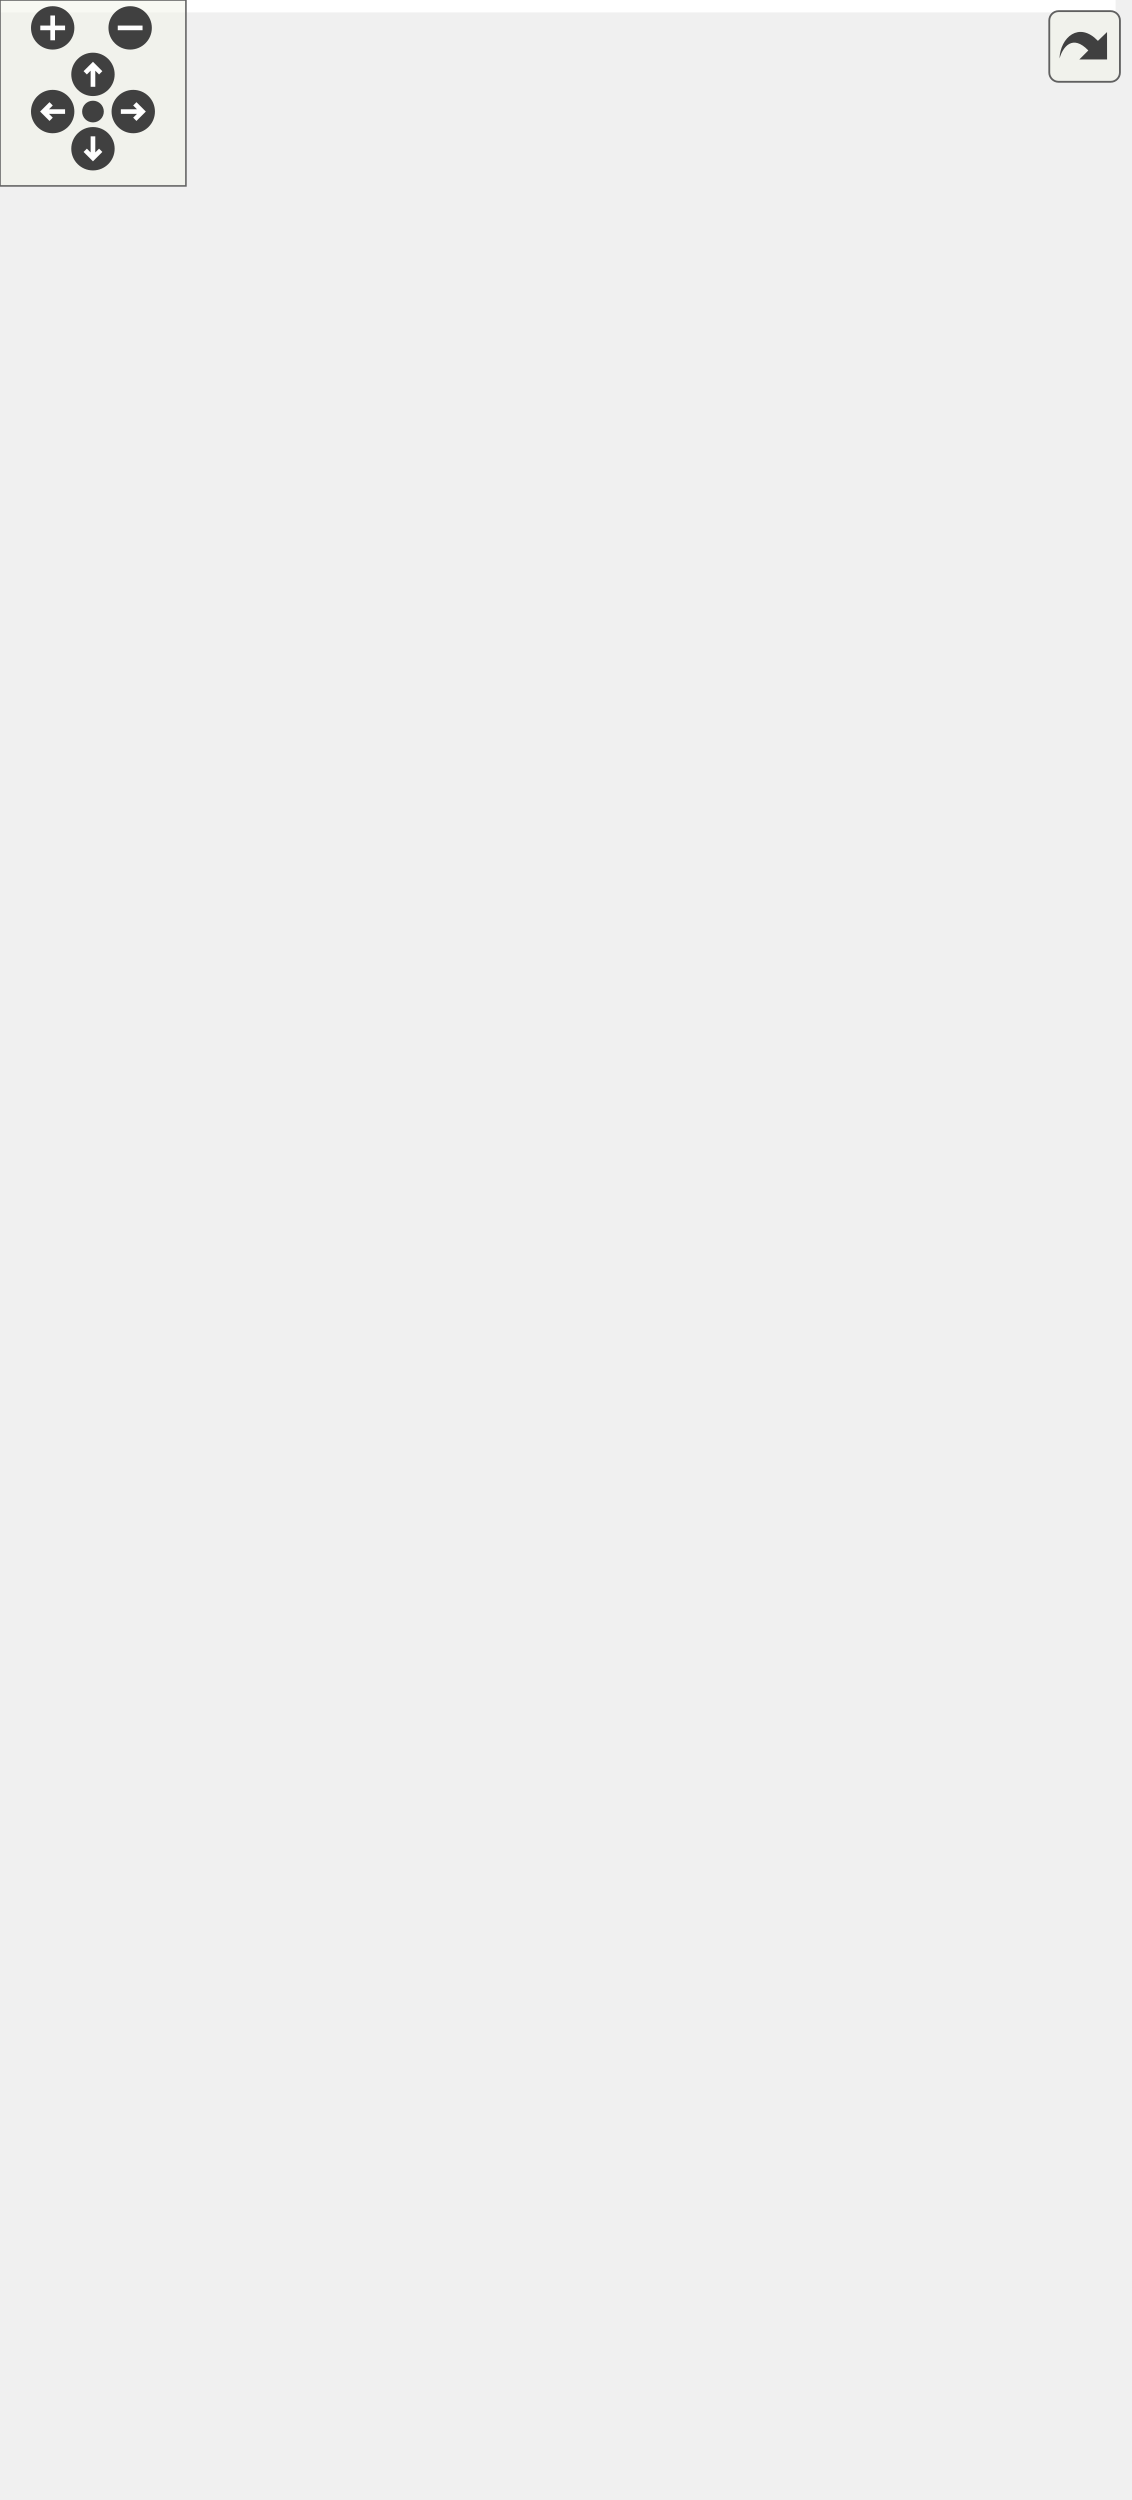
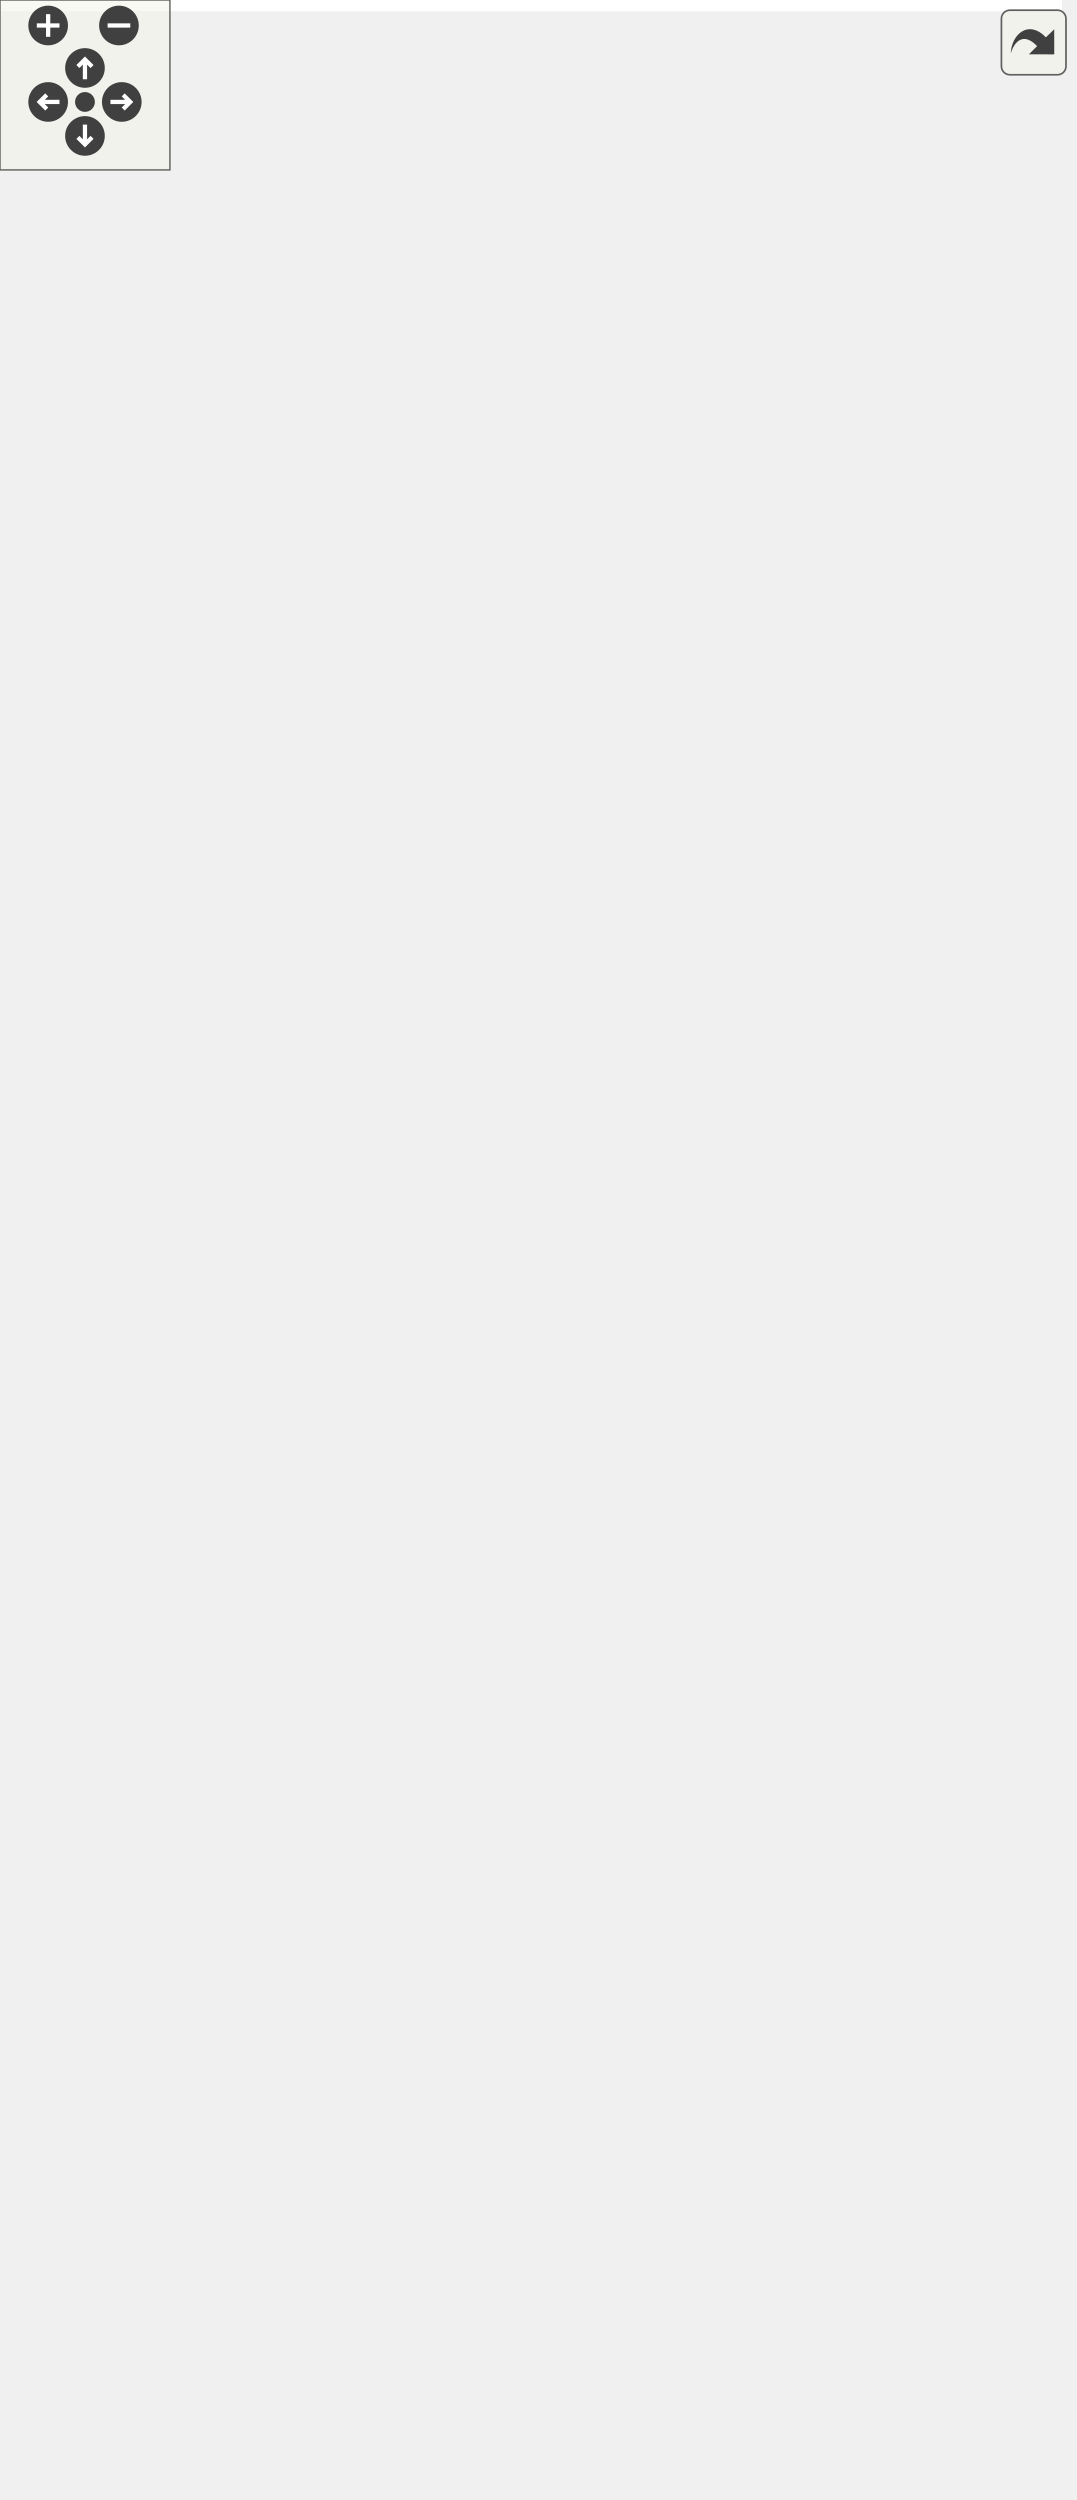
<svg xmlns="http://www.w3.org/2000/svg" xmlns:xlink="http://www.w3.org/1999/xlink" id="main" version="1.1" xml:space="preserve">
  <style type="text/css">
.edge:hover path { stroke: red; }
.edge:hover polygon { stroke: red; fill: red; }
</style>
  <defs>
    <circle id="rim" cx="0" cy="0" r="7" />
    <circle id="rim2" cx="0" cy="0" r="3.5" />
    <g id="zoomPlus">
      <use xlink:href="#rim" fill="#404040">
        <set attributeName="fill" to="#808080" begin="zoomplus.mouseover" end="zoomplus.mouseout" />
      </use>
      <path d="M-4,0h8M0,-4v8" fill="none" stroke="white" stroke-width="1.5" pointer-events="none" />
    </g>
    <g id="zoomMin">
      <use xlink:href="#rim" fill="#404040">
        <set attributeName="fill" to="#808080" begin="zoomminus.mouseover" end="zoomminus.mouseout" />
      </use>
      <path d="M-4,0h8" fill="none" stroke="white" stroke-width="1.5" pointer-events="none" />
    </g>
    <g id="dirArrow">
      <path fill="none" stroke="white" stroke-width="1.5" d="M0,-3.0v7 M-2.5,-0.5L0,-3.0L2.5,-0.5" />
    </g>
    <g id="resetDef">
      <use xlink:href="#rim2" fill="#404040">
        <set attributeName="fill" to="#808080" begin="reset.mouseover" end="reset.mouseout" />
      </use>
    </g>
  </defs>
  <svg id="graph" class="graph">
    <g id="viewport">
-       <polygon fill="white" stroke="transparent" points="-4,4 -4,-746 360,-746 360,4 -4,4" />
+       <polygon fill="white" stroke="transparent" points="-4,4 -4,-822 375,-822 375,4 -4,4" />
      <g id="node1" class="node">
        <g id="a_node1">
          <a xlink:title=" ">
-             <polygon fill="#bfbfbf" stroke="black" points="0,-361.5 0,-380.5 81,-380.5 81,-361.5 0,-361.5" />
-             <text text-anchor="middle" x="40.5" y="-368.5" font-family="Helvetica,sans-Serif" font-size="10.00">HttpInterface</text>
+             <polygon fill="#bfbfbf" stroke="black" points="0,-399.5 0,-418.5 81,-418.5 81,-399.5 0,-399.5" />
+             <text text-anchor="middle" x="40.5" y="-406.5" font-family="Helvetica,sans-Serif" font-size="10.00">HttpInterface</text>
          </a>
        </g>
      </g>
      <g id="node2" class="node">
        <g id="a_node2">
          <a xlink:href="class_http_client.html" target="_top" xlink:title=" ">
-             <polygon fill="white" stroke="black" points="117,-380.5 117,-399.5 183,-399.5 183,-380.5 117,-380.5" />
-             <text text-anchor="middle" x="150" y="-387.5" font-family="Helvetica,sans-Serif" font-size="10.00">HttpClient</text>
+             <polygon fill="white" stroke="black" points="117,-418.5 117,-437.5 183,-437.5 183,-418.5 117,-418.5" />
+             <text text-anchor="middle" x="150" y="-425.5" font-family="Helvetica,sans-Serif" font-size="10.00">HttpClient</text>
          </a>
        </g>
      </g>
      <g id="edge1" class="edge">
-         <path fill="none" stroke="midnightblue" d="M91.29,-379.8C99.96,-381.33 108.77,-382.89 116.81,-384.31" />
-         <polygon fill="midnightblue" stroke="midnightblue" points="91.68,-376.31 81.22,-378.02 90.46,-383.21 91.68,-376.31" />
+         <path fill="none" stroke="midnightblue" d="M91.29,-417.8C99.96,-419.33 108.77,-420.89 116.81,-422.31" />
+         <polygon fill="midnightblue" stroke="midnightblue" points="91.68,-414.31 81.22,-416.02 90.46,-421.21 91.68,-414.31" />
      </g>
      <g id="node3" class="node">
        <g id="a_node3">
          <a xlink:href="class_http_fake.html" target="_top" xlink:title=" ">
-             <polygon fill="white" stroke="black" points="120,-342.5 120,-361.5 180,-361.5 180,-342.5 120,-342.5" />
-             <text text-anchor="middle" x="150" y="-349.5" font-family="Helvetica,sans-Serif" font-size="10.00">HttpFake</text>
+             <polygon fill="white" stroke="black" points="120,-380.5 120,-399.5 180,-399.5 180,-380.5 120,-380.5" />
+             <text text-anchor="middle" x="150" y="-387.5" font-family="Helvetica,sans-Serif" font-size="10.00">HttpFake</text>
          </a>
        </g>
      </g>
      <g id="edge2" class="edge">
-         <path fill="none" stroke="midnightblue" d="M91.3,-362.2C101.07,-360.47 111.03,-358.71 119.85,-357.15" />
-         <polygon fill="midnightblue" stroke="midnightblue" points="90.46,-358.79 81.22,-363.98 91.68,-365.69 90.46,-358.79" />
+         <path fill="none" stroke="midnightblue" d="M91.3,-400.2C101.07,-398.47 111.03,-396.71 119.85,-395.15" />
+         <polygon fill="midnightblue" stroke="midnightblue" points="90.46,-396.79 81.22,-401.98 91.68,-403.69 90.46,-396.79" />
      </g>
      <g id="node4" class="node">
        <g id="a_node4">
          <a xlink:href="class_http_check_url.html" target="_top" xlink:title=" ">
-             <polygon fill="white" stroke="black" points="246.5,-722.5 246.5,-741.5 328.5,-741.5 328.5,-722.5 246.5,-722.5" />
-             <text text-anchor="middle" x="287.5" y="-729.5" font-family="Helvetica,sans-Serif" font-size="10.00">HttpCheckUrl</text>
+             <polygon fill="white" stroke="black" points="254,-798.5 254,-817.5 336,-817.5 336,-798.5 254,-798.5" />
+             <text text-anchor="middle" x="295" y="-805.5" font-family="Helvetica,sans-Serif" font-size="10.00">HttpCheckUrl</text>
          </a>
        </g>
      </g>
      <g id="edge3" class="edge">
-         <path fill="none" stroke="midnightblue" d="M181.31,-368.66C181.92,-369.41 182.48,-370.19 183,-371 265.47,-499.68 120.46,-596.17 219,-713 225.91,-721.19 236.04,-725.99 246.37,-728.77" />
-         <polygon fill="midnightblue" stroke="midnightblue" points="183.36,-365.8 173.59,-361.71 178.68,-371 183.36,-365.8" />
+         <path fill="none" stroke="midnightblue" d="M181.32,-406.65C181.92,-407.41 182.49,-408.19 183,-409 228.4,-480.65 163.8,-724.59 219,-789 227.65,-799.1 240.83,-804.23 253.74,-806.72" />
+         <polygon fill="midnightblue" stroke="midnightblue" points="183.38,-403.8 173.62,-399.69 178.69,-408.99 183.38,-403.8" />
      </g>
      <g id="node5" class="node">
        <g id="a_node5">
          <a xlink:href="class_http_custom_uri.html" target="_top" xlink:title=" ">
-             <polygon fill="white" stroke="black" points="243,-684.5 243,-703.5 332,-703.5 332,-684.5 243,-684.5" />
-             <text text-anchor="middle" x="287.5" y="-691.5" font-family="Helvetica,sans-Serif" font-size="10.00">HttpCustomUri</text>
+             <polygon fill="white" stroke="black" points="250.5,-760.5 250.5,-779.5 339.5,-779.5 339.5,-760.5 250.5,-760.5" />
+             <text text-anchor="middle" x="295" y="-767.5" font-family="Helvetica,sans-Serif" font-size="10.00">HttpCustomUri</text>
          </a>
        </g>
      </g>
      <g id="edge4" class="edge">
-         <path fill="none" stroke="midnightblue" d="M180.97,-368.28C181.7,-369.14 182.38,-370.05 183,-371 257.15,-485.07 130.61,-571.57 219,-675 225.17,-682.22 233.85,-686.8 242.93,-689.69" />
-         <polygon fill="midnightblue" stroke="midnightblue" points="183.06,-365.46 173.23,-361.51 178.45,-370.73 183.06,-365.46" />
+         <path fill="none" stroke="midnightblue" d="M181.31,-406.66C181.92,-407.41 182.48,-408.19 183,-409 224.23,-473.34 168.97,-693.23 219,-751 226.91,-760.14 238.53,-765.2 250.27,-767.92" />
+         <polygon fill="midnightblue" stroke="midnightblue" points="183.36,-403.8 173.59,-399.71 178.68,-409 183.36,-403.8" />
      </g>
      <g id="node6" class="node">
        <g id="a_node6">
          <a xlink:href="class_http_default_uri.html" target="_top" xlink:title=" ">
-             <polygon fill="white" stroke="black" points="243.5,-646.5 243.5,-665.5 331.5,-665.5 331.5,-646.5 243.5,-646.5" />
-             <text text-anchor="middle" x="287.5" y="-653.5" font-family="Helvetica,sans-Serif" font-size="10.00">HttpDefaultUri</text>
+             <polygon fill="white" stroke="black" points="251,-722.5 251,-741.5 339,-741.5 339,-722.5 251,-722.5" />
+             <text text-anchor="middle" x="295" y="-729.5" font-family="Helvetica,sans-Serif" font-size="10.00">HttpDefaultUri</text>
          </a>
        </g>
      </g>
      <g id="edge5" class="edge">
-         <path fill="none" stroke="midnightblue" d="M180.95,-368.29C181.69,-369.15 182.38,-370.06 183,-371 248.85,-470.48 140.74,-546.95 219,-637 225.31,-644.26 234.15,-648.85 243.36,-651.72" />
-         <polygon fill="midnightblue" stroke="midnightblue" points="183.02,-365.46 173.18,-361.54 178.43,-370.74 183.02,-365.46" />
+         <path fill="none" stroke="midnightblue" d="M180.97,-406.28C181.7,-407.14 182.38,-408.05 183,-409 257.15,-523.07 129.26,-610.74 219,-713 227.06,-722.19 238.87,-727.24 250.74,-729.95" />
+         <polygon fill="midnightblue" stroke="midnightblue" points="183.06,-403.46 173.23,-399.51 178.45,-408.73 183.06,-403.46" />
      </g>
      <g id="node7" class="node">
        <g id="a_node7">
          <a xlink:href="class_http_download_failure.html" target="_top" xlink:title=" ">
-             <polygon fill="white" stroke="black" points="228,-608.5 228,-627.5 347,-627.5 347,-608.5 228,-608.5" />
-             <text text-anchor="middle" x="287.5" y="-615.5" font-family="Helvetica,sans-Serif" font-size="10.00">HttpDownloadFailure</text>
+             <polygon fill="white" stroke="black" points="235.5,-684.5 235.5,-703.5 354.5,-703.5 354.5,-684.5 235.5,-684.5" />
+             <text text-anchor="middle" x="295" y="-691.5" font-family="Helvetica,sans-Serif" font-size="10.00">HttpDownloadFailure</text>
          </a>
        </g>
      </g>
      <g id="edge6" class="edge">
-         <path fill="none" stroke="midnightblue" d="M180.92,-368.31C181.67,-369.17 182.37,-370.06 183,-371 240.57,-455.91 150.85,-522.32 219,-599 222.4,-602.82 226.5,-605.9 230.97,-608.38" />
-         <polygon fill="midnightblue" stroke="midnightblue" points="182.97,-365.46 173.11,-361.59 178.41,-370.76 182.97,-365.46" />
+         <path fill="none" stroke="midnightblue" d="M180.95,-406.29C181.69,-407.15 182.38,-408.06 183,-409 248.85,-508.48 139.57,-585.99 219,-675 223.47,-680.01 229.06,-683.79 235.15,-686.63" />
+         <polygon fill="midnightblue" stroke="midnightblue" points="183.02,-403.46 173.18,-399.54 178.43,-408.74 183.02,-403.46" />
      </g>
      <g id="node8" class="node">
        <g id="a_node8">
          <a xlink:href="class_http_fake_campaign.html" target="_top" xlink:title=" ">
-             <polygon fill="white" stroke="black" points="232.5,-570.5 232.5,-589.5 342.5,-589.5 342.5,-570.5 232.5,-570.5" />
-             <text text-anchor="middle" x="287.5" y="-577.5" font-family="Helvetica,sans-Serif" font-size="10.00">HttpFakeCampaign</text>
+             <polygon fill="white" stroke="black" points="240,-646.5 240,-665.5 350,-665.5 350,-646.5 240,-646.5" />
+             <text text-anchor="middle" x="295" y="-653.5" font-family="Helvetica,sans-Serif" font-size="10.00">HttpFakeCampaign</text>
          </a>
        </g>
      </g>
      <g id="edge7" class="edge">
-         <path fill="none" stroke="midnightblue" d="M180.88,-368.33C181.64,-369.19 182.35,-370.07 183,-371 232.31,-441.39 160.93,-497.64 219,-561 222.78,-565.13 227.39,-568.39 232.39,-570.95" />
-         <polygon fill="midnightblue" stroke="midnightblue" points="182.91,-365.46 173.02,-361.65 178.37,-370.79 182.91,-365.46" />
+         <path fill="none" stroke="midnightblue" d="M180.92,-406.31C181.67,-407.17 182.37,-408.06 183,-409 240.57,-493.91 149.85,-561.22 219,-637 224.61,-643.15 231.91,-647.44 239.74,-650.4" />
+         <polygon fill="midnightblue" stroke="midnightblue" points="182.97,-403.46 173.11,-399.59 178.41,-408.76 182.97,-403.46" />
      </g>
      <g id="node9" class="node">
        <g id="a_node9">
          <a xlink:href="class_http_fake_delegation.html" target="_top" xlink:title=" ">
-             <polygon fill="white" stroke="black" points="231,-532.5 231,-551.5 344,-551.5 344,-532.5 231,-532.5" />
-             <text text-anchor="middle" x="287.5" y="-539.5" font-family="Helvetica,sans-Serif" font-size="10.00">HttpFakeDelegation</text>
+             <polygon fill="white" stroke="black" points="238.5,-608.5 238.5,-627.5 351.5,-627.5 351.5,-608.5 238.5,-608.5" />
+             <text text-anchor="middle" x="295" y="-615.5" font-family="Helvetica,sans-Serif" font-size="10.00">HttpFakeDelegation</text>
          </a>
        </g>
      </g>
      <g id="edge8" class="edge">
-         <path fill="none" stroke="midnightblue" d="M180.46,-367.98C181.37,-368.94 182.23,-369.95 183,-371 224.11,-426.94 170.95,-472.89 219,-523 222.71,-526.87 227.13,-529.96 231.92,-532.44" />
-         <polygon fill="midnightblue" stroke="midnightblue" points="182.52,-365.14 172.56,-361.53 178.09,-370.56 182.52,-365.14" />
+         <path fill="none" stroke="midnightblue" d="M180.88,-406.33C181.64,-407.19 182.35,-408.07 183,-409 232.31,-479.39 160.1,-536.41 219,-599 224.34,-604.67 231.11,-608.75 238.39,-611.67" />
+         <polygon fill="midnightblue" stroke="midnightblue" points="182.91,-403.46 173.02,-399.65 178.37,-408.79 182.91,-403.46" />
      </g>
      <g id="node10" class="node">
        <g id="a_node10">
-           <a xlink:href="class_http_fake_event_counter.html" target="_top" xlink:title=" ">
-             <polygon fill="white" stroke="black" points="224.5,-494.5 224.5,-513.5 350.5,-513.5 350.5,-494.5 224.5,-494.5" />
-             <text text-anchor="middle" x="287.5" y="-501.5" font-family="Helvetica,sans-Serif" font-size="10.00">HttpFakeEventCounter</text>
+           <a xlink:href="class_http_fake_device_registration.html" target="_top" xlink:title=" ">
+             <polygon fill="white" stroke="black" points="219,-570.5 219,-589.5 371,-589.5 371,-570.5 219,-570.5" />
+             <text text-anchor="middle" x="295" y="-577.5" font-family="Helvetica,sans-Serif" font-size="10.00">HttpFakeDeviceRegistration</text>
          </a>
        </g>
      </g>
      <g id="edge9" class="edge">
-         <path fill="none" stroke="midnightblue" d="M180.36,-368.05C181.3,-368.99 182.19,-369.97 183,-371 216.01,-412.63 180.84,-448.03 219,-485 223.02,-488.9 227.78,-492.01 232.87,-494.49" />
-         <polygon fill="midnightblue" stroke="midnightblue" points="182.36,-365.17 172.35,-361.69 178,-370.65 182.36,-365.17" />
+         <path fill="none" stroke="midnightblue" d="M180.46,-405.98C181.37,-406.94 182.23,-407.95 183,-409 224.11,-464.94 170.29,-511.53 219,-561 222.77,-564.83 227.19,-567.92 231.97,-570.42" />
+         <polygon fill="midnightblue" stroke="midnightblue" points="182.52,-403.14 172.56,-399.53 178.09,-408.56 182.52,-403.14" />
      </g>
      <g id="node11" class="node">
        <g id="a_node11">
-           <a xlink:href="class_http_fake_events.html" target="_top" xlink:title=" ">
-             <polygon fill="white" stroke="black" points="241,-456.5 241,-475.5 334,-475.5 334,-456.5 241,-456.5" />
-             <text text-anchor="middle" x="287.5" y="-463.5" font-family="Helvetica,sans-Serif" font-size="10.00">HttpFakeEvents</text>
+           <a xlink:href="class_http_fake_ecu_registration.html" target="_top" xlink:title=" ">
+             <polygon fill="white" stroke="black" points="227,-532.5 227,-551.5 363,-551.5 363,-532.5 227,-532.5" />
+             <text text-anchor="middle" x="295" y="-539.5" font-family="Helvetica,sans-Serif" font-size="10.00">HttpFakeEcuRegistration</text>
          </a>
        </g>
      </g>
      <g id="edge10" class="edge">
-         <path fill="none" stroke="midnightblue" d="M179.67,-367.74C180.85,-368.78 181.97,-369.87 183,-371 208.17,-398.63 190.45,-422.88 219,-447 225.32,-452.34 233.05,-456.19 240.99,-458.95" />
-         <polygon fill="midnightblue" stroke="midnightblue" points="181.44,-364.69 171.31,-361.59 177.29,-370.33 181.44,-364.69" />
+         <path fill="none" stroke="midnightblue" d="M180.36,-406.05C181.3,-406.99 182.19,-407.97 183,-409 216.01,-450.63 180.36,-486.53 219,-523 223.1,-526.87 227.88,-529.99 232.99,-532.48" />
+         <polygon fill="midnightblue" stroke="midnightblue" points="182.36,-403.17 172.35,-399.69 178,-408.65 182.36,-403.17" />
      </g>
      <g id="node12" class="node">
        <g id="a_node12">
-           <a xlink:href="class_http_fake_meta_counter.html" target="_top" xlink:title=" ">
-             <polygon fill="white" stroke="black" points="226.5,-418.5 226.5,-437.5 348.5,-437.5 348.5,-418.5 226.5,-418.5" />
-             <text text-anchor="middle" x="287.5" y="-425.5" font-family="Helvetica,sans-Serif" font-size="10.00">HttpFakeMetaCounter</text>
+           <a xlink:href="class_http_fake_event_counter.html" target="_top" xlink:title=" ">
+             <polygon fill="white" stroke="black" points="232,-494.5 232,-513.5 358,-513.5 358,-494.5 232,-494.5" />
+             <text text-anchor="middle" x="295" y="-501.5" font-family="Helvetica,sans-Serif" font-size="10.00">HttpFakeEventCounter</text>
          </a>
        </g>
      </g>
      <g id="edge11" class="edge">
-         <path fill="none" stroke="midnightblue" d="M178,-367.28C179.73,-368.48 181.41,-369.73 183,-371 201.18,-385.52 199.09,-396.97 219,-409 225.36,-412.84 232.52,-415.93 239.74,-418.41" />
-         <polygon fill="midnightblue" stroke="midnightblue" points="179.49,-364.08 169.18,-361.62 175.71,-369.97 179.49,-364.08" />
+         <path fill="none" stroke="midnightblue" d="M179.67,-405.74C180.85,-406.78 181.97,-407.87 183,-409 208.17,-436.63 190.13,-461.26 219,-485 223.67,-488.84 229.01,-491.92 234.65,-494.38" />
+         <polygon fill="midnightblue" stroke="midnightblue" points="181.44,-402.69 171.31,-399.59 177.29,-408.33 181.44,-402.69" />
      </g>
      <g id="node13" class="node">
        <g id="a_node13">
-           <a xlink:href="class_http_fake_no_correlation_id.html" target="_top" xlink:title=" ">
-             <polygon fill="white" stroke="black" points="219,-380.5 219,-399.5 356,-399.5 356,-380.5 219,-380.5" />
-             <text text-anchor="middle" x="287.5" y="-387.5" font-family="Helvetica,sans-Serif" font-size="10.00">HttpFakeNoCorrelationId</text>
+           <a xlink:href="class_http_fake_events.html" target="_top" xlink:title=" ">
+             <polygon fill="white" stroke="black" points="248.5,-456.5 248.5,-475.5 341.5,-475.5 341.5,-456.5 248.5,-456.5" />
+             <text text-anchor="middle" x="295" y="-463.5" font-family="Helvetica,sans-Serif" font-size="10.00">HttpFakeEvents</text>
          </a>
        </g>
      </g>
      <g id="edge12" class="edge">
-         <path fill="none" stroke="midnightblue" d="M189.94,-362.92C209.6,-368.43 233.24,-375.06 252.21,-380.38" />
-         <polygon fill="midnightblue" stroke="midnightblue" points="190.64,-359.48 180.07,-360.15 188.75,-366.22 190.64,-359.48" />
+         <path fill="none" stroke="midnightblue" d="M178,-405.28C179.73,-406.48 181.41,-407.73 183,-409 201.18,-423.52 198.93,-435.23 219,-447 227.92,-452.23 238.26,-456.03 248.36,-458.8" />
+         <polygon fill="midnightblue" stroke="midnightblue" points="179.49,-402.08 169.18,-399.62 175.71,-407.97 179.49,-402.08" />
      </g>
      <g id="node14" class="node">
        <g id="a_node14">
-           <a xlink:href="class_http_fake_pause_counter.html" target="_top" xlink:title=" ">
-             <polygon fill="white" stroke="black" points="224,-342.5 224,-361.5 351,-361.5 351,-342.5 224,-342.5" />
-             <text text-anchor="middle" x="287.5" y="-349.5" font-family="Helvetica,sans-Serif" font-size="10.00">HttpFakePauseCounter</text>
+           <a xlink:href="class_http_fake_meta_counter.html" target="_top" xlink:title=" ">
+             <polygon fill="white" stroke="black" points="234,-418.5 234,-437.5 356,-437.5 356,-418.5 234,-418.5" />
+             <text text-anchor="middle" x="295" y="-425.5" font-family="Helvetica,sans-Serif" font-size="10.00">HttpFakeMetaCounter</text>
          </a>
        </g>
      </g>
      <g id="edge13" class="edge">
-         <path fill="none" stroke="midnightblue" d="M190.16,-352C200.68,-352 212.33,-352 223.78,-352" />
-         <polygon fill="midnightblue" stroke="midnightblue" points="190.07,-348.5 180.07,-352 190.07,-355.5 190.07,-348.5" />
+         <path fill="none" stroke="midnightblue" d="M189.74,-401C199.29,-403.66 209.51,-406.47 219,-409 230.81,-412.15 243.7,-415.46 255.41,-418.42" />
+         <polygon fill="midnightblue" stroke="midnightblue" points="190.65,-397.62 180.08,-398.29 188.76,-404.36 190.65,-397.62" />
      </g>
      <g id="node15" class="node">
        <g id="a_node15">
-           <a xlink:href="class_http_fake_prov.html" target="_top" xlink:title="Check that basic device info sent by aktualizr during provisioning matches our expectations.">
-             <polygon fill="white" stroke="black" points="246.5,-304.5 246.5,-323.5 328.5,-323.5 328.5,-304.5 246.5,-304.5" />
-             <text text-anchor="middle" x="287.5" y="-311.5" font-family="Helvetica,sans-Serif" font-size="10.00">HttpFakeProv</text>
+           <a xlink:href="class_http_fake_no_correlation_id.html" target="_top" xlink:title=" ">
+             <polygon fill="white" stroke="black" points="226.5,-380.5 226.5,-399.5 363.5,-399.5 363.5,-380.5 226.5,-380.5" />
+             <text text-anchor="middle" x="295" y="-387.5" font-family="Helvetica,sans-Serif" font-size="10.00">HttpFakeNoCorrelationId</text>
          </a>
        </g>
      </g>
      <g id="edge14" class="edge">
-         <path fill="none" stroke="midnightblue" d="M189.94,-341.08C209.6,-335.57 233.24,-328.94 252.21,-323.62" />
-         <polygon fill="midnightblue" stroke="midnightblue" points="188.75,-337.78 180.07,-343.85 190.64,-344.52 188.75,-337.78" />
+         <path fill="none" stroke="midnightblue" d="M190.51,-390C201.65,-390 214.09,-390 226.38,-390" />
+         <polygon fill="midnightblue" stroke="midnightblue" points="190.28,-386.5 180.28,-390 190.28,-393.5 190.28,-386.5" />
      </g>
      <g id="node16" class="node">
        <g id="a_node16">
-           <a xlink:href="class_http_fake_put_counter.html" target="_top" xlink:title=" ">
-             <polygon fill="white" stroke="black" points="230.5,-266.5 230.5,-285.5 344.5,-285.5 344.5,-266.5 230.5,-266.5" />
-             <text text-anchor="middle" x="287.5" y="-273.5" font-family="Helvetica,sans-Serif" font-size="10.00">HttpFakePutCounter</text>
+           <a xlink:href="class_http_fake_pause_counter.html" target="_top" xlink:title=" ">
+             <polygon fill="white" stroke="black" points="231.5,-342.5 231.5,-361.5 358.5,-361.5 358.5,-342.5 231.5,-342.5" />
+             <text text-anchor="middle" x="295" y="-349.5" font-family="Helvetica,sans-Serif" font-size="10.00">HttpFakePauseCounter</text>
          </a>
        </g>
      </g>
      <g id="edge15" class="edge">
-         <path fill="none" stroke="midnightblue" d="M166.93,-335.23C179.86,-322.51 199.15,-305.49 219,-295 226.21,-291.19 234.27,-288.07 242.24,-285.55" />
-         <polygon fill="midnightblue" stroke="midnightblue" points="164.29,-332.92 159.75,-342.49 169.27,-337.84 164.29,-332.92" />
+         <path fill="none" stroke="midnightblue" d="M189.74,-379C199.29,-376.34 209.51,-373.53 219,-371 230.81,-367.85 243.7,-364.54 255.41,-361.58" />
+         <polygon fill="midnightblue" stroke="midnightblue" points="188.76,-375.64 180.08,-381.71 190.65,-382.38 188.76,-375.64" />
      </g>
      <g id="node17" class="node">
        <g id="a_node17">
-           <a xlink:href="class_http_fake_rq.html" target="_top" xlink:title=" ">
-             <polygon fill="white" stroke="black" points="251,-228.5 251,-247.5 324,-247.5 324,-228.5 251,-228.5" />
-             <text text-anchor="middle" x="287.5" y="-235.5" font-family="Helvetica,sans-Serif" font-size="10.00">HttpFakeRq</text>
+           <a xlink:href="class_http_fake_prov.html" target="_top" xlink:title="Check that basic device info sent by aktualizr during provisioning matches our expectations.">
+             <polygon fill="white" stroke="black" points="254,-304.5 254,-323.5 336,-323.5 336,-304.5 254,-304.5" />
+             <text text-anchor="middle" x="295" y="-311.5" font-family="Helvetica,sans-Serif" font-size="10.00">HttpFakeProv</text>
          </a>
        </g>
      </g>
      <g id="edge16" class="edge">
-         <path fill="none" stroke="midnightblue" d="M159.63,-333.11C170.46,-311.51 191.05,-276.62 219,-257 228.37,-250.43 239.96,-246.12 250.87,-243.3" />
-         <polygon fill="midnightblue" stroke="midnightblue" points="156.41,-331.73 155.23,-342.26 162.72,-334.76 156.41,-331.73" />
+         <path fill="none" stroke="midnightblue" d="M166.85,-373.08C179.74,-360.28 199.01,-343.23 219,-333 229.76,-327.49 242.23,-323.51 253.87,-320.66" />
+         <polygon fill="midnightblue" stroke="midnightblue" points="164.19,-370.8 159.7,-380.4 169.19,-375.69 164.19,-370.8" />
      </g>
      <g id="node18" class="node">
        <g id="a_node18">
-           <a xlink:href="class_http_fake_split.html" target="_top" xlink:title=" ">
-             <polygon fill="white" stroke="black" points="246.5,-190.5 246.5,-209.5 328.5,-209.5 328.5,-190.5 246.5,-190.5" />
-             <text text-anchor="middle" x="287.5" y="-197.5" font-family="Helvetica,sans-Serif" font-size="10.00">HttpFakeSplit</text>
+           <a xlink:href="class_http_fake_put_counter.html" target="_top" xlink:title=" ">
+             <polygon fill="white" stroke="black" points="238,-266.5 238,-285.5 352,-285.5 352,-266.5 238,-266.5" />
+             <text text-anchor="middle" x="295" y="-273.5" font-family="Helvetica,sans-Serif" font-size="10.00">HttpFakePutCounter</text>
          </a>
        </g>
      </g>
      <g id="edge17" class="edge">
-         <path fill="none" stroke="midnightblue" d="M155.64,-332.48C163.57,-303.38 182.53,-248.87 219,-219 226.82,-212.6 236.66,-208.35 246.4,-205.53" />
-         <polygon fill="midnightblue" stroke="midnightblue" points="152.22,-331.72 153.12,-342.28 159,-333.46 152.22,-331.72" />
+         <path fill="none" stroke="midnightblue" d="M159.37,-371.31C170.07,-349.62 190.65,-314.34 219,-295 224.66,-291.14 231.04,-288.06 237.63,-285.61" />
+         <polygon fill="midnightblue" stroke="midnightblue" points="156.15,-369.95 155.04,-380.48 162.48,-372.94 156.15,-369.95" />
      </g>
      <g id="node19" class="node">
        <g id="a_node19">
-           <a xlink:href="class_http_fake_unstable.html" target="_top" xlink:title=" ">
-             <polygon fill="white" stroke="black" points="235.5,-152.5 235.5,-171.5 339.5,-171.5 339.5,-152.5 235.5,-152.5" />
-             <text text-anchor="middle" x="287.5" y="-159.5" font-family="Helvetica,sans-Serif" font-size="10.00">HttpFakeUnstable</text>
+           <a xlink:href="class_http_fake_rq.html" target="_top" xlink:title=" ">
+             <polygon fill="white" stroke="black" points="258.5,-228.5 258.5,-247.5 331.5,-247.5 331.5,-228.5 258.5,-228.5" />
+             <text text-anchor="middle" x="295" y="-235.5" font-family="Helvetica,sans-Serif" font-size="10.00">HttpFakeRq</text>
          </a>
        </g>
      </g>
      <g id="edge18" class="edge">
-         <path fill="none" stroke="midnightblue" d="M153.2,-332.09C158.22,-296.45 173.81,-221.72 219,-181 223.7,-176.76 229.28,-173.46 235.18,-170.89" />
-         <polygon fill="midnightblue" stroke="midnightblue" points="149.71,-331.83 151.92,-342.19 156.65,-332.71 149.71,-331.83" />
+         <path fill="none" stroke="midnightblue" d="M155.54,-370.35C163.34,-341.1 182.14,-286.39 219,-257 230.13,-248.12 244.9,-243.34 258.39,-240.78" />
+         <polygon fill="midnightblue" stroke="midnightblue" points="152.1,-369.66 153.07,-380.21 158.89,-371.36 152.1,-369.66" />
      </g>
      <g id="node20" class="node">
        <g id="a_node20">
-           <a xlink:href="class_http_put_manifest_fail.html" target="_top" xlink:title=" ">
-             <polygon fill="white" stroke="black" points="231.5,-114.5 231.5,-133.5 343.5,-133.5 343.5,-114.5 231.5,-114.5" />
-             <text text-anchor="middle" x="287.5" y="-121.5" font-family="Helvetica,sans-Serif" font-size="10.00">HttpPutManifestFail</text>
+           <a xlink:href="class_http_fake_split.html" target="_top" xlink:title=" ">
+             <polygon fill="white" stroke="black" points="254,-190.5 254,-209.5 336,-209.5 336,-190.5 254,-190.5" />
+             <text text-anchor="middle" x="295" y="-197.5" font-family="Helvetica,sans-Serif" font-size="10.00">HttpFakeSplit</text>
          </a>
        </g>
      </g>
      <g id="edge19" class="edge">
-         <path fill="none" stroke="midnightblue" d="M151.31,-332.31C152.95,-289.32 162.67,-188.11 219,-134 222.6,-130.54 226.78,-127.7 231.26,-125.41" />
-         <polygon fill="midnightblue" stroke="midnightblue" points="147.81,-332.27 151.04,-342.36 154.81,-332.46 147.81,-332.27" />
-       </g>
-       <g id="edge20" class="edge">
-         <path fill="none" stroke="midnightblue" d="M151.86,-332.07C154.74,-291.88 167.05,-201.91 219,-152 229.97,-141.46 246.32,-136.68 260.18,-133.5" />
-         <polygon fill="midnightblue" stroke="midnightblue" points="148.35,-332.03 151.26,-342.22 155.34,-332.44 148.35,-332.03" />
+         <path fill="none" stroke="midnightblue" d="M153.1,-369.97C157.95,-334.15 173.28,-259.12 219,-219 228.59,-210.58 241.39,-205.8 253.7,-203.11" />
+         <polygon fill="midnightblue" stroke="midnightblue" points="149.6,-369.78 151.87,-380.13 156.55,-370.62 149.6,-369.78" />
      </g>
      <g id="node21" class="node">
        <g id="a_node21">
-           <a xlink:href="class_http_reject_empty_corr_id.html" target="_top" xlink:title=" ">
-             <polygon fill="white" stroke="black" points="223.5,-76.5 223.5,-95.5 351.5,-95.5 351.5,-76.5 223.5,-76.5" />
-             <text text-anchor="middle" x="287.5" y="-83.5" font-family="Helvetica,sans-Serif" font-size="10.00">HttpRejectEmptyCorrId</text>
-           </a>
-         </g>
-       </g>
-       <g id="edge21" class="edge">
-         <path fill="none" stroke="midnightblue" d="M150.34,-332.09C149.94,-285.54 155.69,-168.68 219,-105 222.86,-101.12 227.45,-98.01 232.4,-95.53" />
-         <polygon fill="midnightblue" stroke="midnightblue" points="146.85,-332.41 150.55,-342.34 153.85,-332.27 146.85,-332.41" />
+           <a xlink:href="class_http_fake_unstable.html" target="_top" xlink:title=" ">
+             <polygon fill="white" stroke="black" points="243,-152.5 243,-171.5 347,-171.5 347,-152.5 243,-152.5" />
+             <text text-anchor="middle" x="295" y="-159.5" font-family="Helvetica,sans-Serif" font-size="10.00">HttpFakeUnstable</text>
+           </a>
+         </g>
+       </g>
+       <g id="edge20" class="edge">
+         <path fill="none" stroke="midnightblue" d="M151.41,-370.27C153.38,-328.86 163.99,-232.47 219,-181 225.67,-174.76 234.09,-170.49 242.85,-167.59" />
+         <polygon fill="midnightblue" stroke="midnightblue" points="147.91,-370.29 151.05,-380.41 154.9,-370.54 147.91,-370.29" />
      </g>
      <g id="node22" class="node">
        <g id="a_node22">
-           <a xlink:href="class_http_unstable.html" target="_top" xlink:title=" ">
-             <polygon fill="white" stroke="black" points="247,-38.5 247,-57.5 328,-57.5 328,-38.5 247,-38.5" />
-             <text text-anchor="middle" x="287.5" y="-45.5" font-family="Helvetica,sans-Serif" font-size="10.00">HttpUnstable</text>
-           </a>
-         </g>
+           <a xlink:href="class_http_put_manifest_fail.html" target="_top" xlink:title=" ">
+             <polygon fill="white" stroke="black" points="239,-114.5 239,-133.5 351,-133.5 351,-114.5 239,-114.5" />
+             <text text-anchor="middle" x="295" y="-121.5" font-family="Helvetica,sans-Serif" font-size="10.00">HttpPutManifestFail</text>
+           </a>
+         </g>
+       </g>
+       <g id="edge21" class="edge">
+         <path fill="none" stroke="midnightblue" d="M150.32,-370.39C149.3,-322.24 152.67,-198.98 219,-134 224.57,-128.55 231.46,-124.59 238.79,-121.84" />
+         <polygon fill="midnightblue" stroke="midnightblue" points="146.82,-370.57 150.61,-380.46 153.82,-370.36 146.82,-370.57" />
      </g>
      <g id="edge22" class="edge">
-         <path fill="none" stroke="midnightblue" d="M153.12,-332.21C159.75,-274.12 181.83,-105.69 219,-67 226.34,-59.36 236.48,-54.72 246.68,-51.92" />
-         <polygon fill="midnightblue" stroke="midnightblue" points="149.63,-331.97 152.01,-342.29 156.59,-332.74 149.63,-331.97" />
+         <path fill="none" stroke="midnightblue" d="M150.19,-370.28C149.99,-324.74 156.91,-212.83 219,-152 229.75,-141.47 245.45,-136.52 259.71,-133.52" />
+         <polygon fill="midnightblue" stroke="midnightblue" points="146.69,-370.42 150.37,-380.35 153.69,-370.3 146.69,-370.42" />
      </g>
      <g id="node23" class="node">
        <g id="a_node23">
+           <a xlink:href="class_http_reject_empty_corr_id.html" target="_top" xlink:title=" ">
+             <polygon fill="white" stroke="black" points="231,-76.5 231,-95.5 359,-95.5 359,-76.5 231,-76.5" />
+             <text text-anchor="middle" x="295" y="-83.5" font-family="Helvetica,sans-Serif" font-size="10.00">HttpRejectEmptyCorrId</text>
+           </a>
+         </g>
+       </g>
+       <g id="edge23" class="edge">
+         <path fill="none" stroke="midnightblue" d="M153.08,-370.17C159.57,-311.94 181.33,-143.2 219,-105 222.77,-101.17 227.2,-98.08 231.98,-95.58" />
+         <polygon fill="midnightblue" stroke="midnightblue" points="149.58,-369.95 151.98,-380.27 156.54,-370.7 149.58,-369.95" />
+       </g>
+       <g id="node24" class="node">
+         <g id="a_node24">
+           <a xlink:href="class_http_unstable.html" target="_top" xlink:title=" ">
+             <polygon fill="white" stroke="black" points="254.5,-38.5 254.5,-57.5 335.5,-57.5 335.5,-38.5 254.5,-38.5" />
+             <text text-anchor="middle" x="295" y="-45.5" font-family="Helvetica,sans-Serif" font-size="10.00">HttpUnstable</text>
+           </a>
+         </g>
+       </g>
+       <g id="edge24" class="edge">
+         <path fill="none" stroke="midnightblue" d="M152.48,-370.08C157.6,-306.67 176.59,-111.17 219,-67 228.21,-57.41 241.51,-52.39 254.37,-49.85" />
+         <polygon fill="midnightblue" stroke="midnightblue" points="148.97,-370.07 151.69,-380.31 155.95,-370.61 148.97,-370.07" />
+       </g>
+       <g id="node25" class="node">
+         <g id="a_node25">
          <a xlink:href="class_http_zero_length.html" target="_top" xlink:title=" ">
-             <polygon fill="white" stroke="black" points="241,-0.5 241,-19.5 334,-19.5 334,-0.5 241,-0.5" />
-             <text text-anchor="middle" x="287.5" y="-7.5" font-family="Helvetica,sans-Serif" font-size="10.00">HttpZeroLength</text>
-           </a>
-         </g>
-       </g>
-       <g id="edge23" class="edge">
-         <path fill="none" stroke="midnightblue" d="M152.53,-332.12C157.79,-268.85 177.18,-73.72 219,-29 224.9,-22.69 232.73,-18.41 240.95,-15.54" />
-         <polygon fill="midnightblue" stroke="midnightblue" points="149.02,-332.08 151.71,-342.33 156,-332.65 149.02,-332.08" />
+             <polygon fill="white" stroke="black" points="248.5,-0.5 248.5,-19.5 341.5,-19.5 341.5,-0.5 248.5,-0.5" />
+             <text text-anchor="middle" x="295" y="-7.5" font-family="Helvetica,sans-Serif" font-size="10.00">HttpZeroLength</text>
+           </a>
+         </g>
+       </g>
+       <g id="edge25" class="edge">
+         <path fill="none" stroke="midnightblue" d="M152.01,-369.99C155.85,-301.69 171.83,-79.19 219,-29 226.73,-20.78 237.46,-15.91 248.39,-13.07" />
+         <polygon fill="midnightblue" stroke="midnightblue" points="148.5,-370.06 151.46,-380.24 155.49,-370.44 148.5,-370.06" />
      </g>
    </g>
  </svg>
  <g id="navigator" transform="translate(0 0)" fill="#404254">
    <rect fill="#f2f5e9" fill-opacity="0.5" stroke="#606060" stroke-width=".5" x="0" y="0" width="60" height="60" />
    <use id="zoomplus" xlink:href="#zoomPlus" x="17" y="9" />
    <use id="zoomminus" xlink:href="#zoomMin" x="42" y="9" />
    <use id="reset" xlink:href="#resetDef" x="30" y="36" />
    <g id="arrowUp" xlink:href="#dirArrow" transform="translate(30 24)">
      <use xlink:href="#rim" fill="#404040">
        <set attributeName="fill" to="#808080" begin="arrowUp.mouseover" end="arrowUp.mouseout" />
      </use>
      <path fill="none" stroke="white" stroke-width="1.5" d="M0,-3.0v7 M-2.5,-0.5L0,-3.0L2.5,-0.5" />
    </g>
    <g id="arrowRight" xlink:href="#dirArrow" transform="rotate(90) translate(36 -43)">
      <use xlink:href="#rim" fill="#404040">
        <set attributeName="fill" to="#808080" begin="arrowRight.mouseover" end="arrowRight.mouseout" />
      </use>
      <path fill="none" stroke="white" stroke-width="1.5" d="M0,-3.0v7 M-2.5,-0.5L0,-3.0L2.5,-0.5" />
    </g>
    <g id="arrowDown" xlink:href="#dirArrow" transform="rotate(180) translate(-30 -48)">
      <use xlink:href="#rim" fill="#404040">
        <set attributeName="fill" to="#808080" begin="arrowDown.mouseover" end="arrowDown.mouseout" />
      </use>
      <path fill="none" stroke="white" stroke-width="1.5" d="M0,-3.0v7 M-2.5,-0.5L0,-3.0L2.5,-0.5" />
    </g>
    <g id="arrowLeft" xlink:href="#dirArrow" transform="rotate(270) translate(-36 17)">
      <use xlink:href="#rim" fill="#404040">
        <set attributeName="fill" to="#808080" begin="arrowLeft.mouseover" end="arrowLeft.mouseout" />
      </use>
      <path fill="none" stroke="white" stroke-width="1.5" d="M0,-3.0v7 M-2.5,-0.5L0,-3.0L2.5,-0.5" />
    </g>
  </g>
  <svg viewBox="0 0 15 15" width="100%" height="30px" preserveAspectRatio="xMaxYMin meet">
    <g id="arrow_out" transform="scale(0.3 0.3)">
      <a xlink:href="class_http_interface__inherit__graph_org.svg" target="_base">
        <rect id="button" ry="5" rx="5" y="6" x="6" height="38" width="38" fill="#f2f5e9" fill-opacity="0.5" stroke="#606060" stroke-width="1.0" />
        <path id="arrow" d="M 11.5,31.437 C 11.94,20.098 22.043,11.323 32.159,21.979 L 37.069,17.246 C 37.069,17.246 37.088,32 37.088,32 L 22.16,31.978 C 22.16,31.978 26.998,27.14 26.998,27.14 C 18.529,18.264 13.292,25.23 11.5,31.437 z" style="fill:#404040;" />
      </a>
    </g>
  </svg>
</svg>
